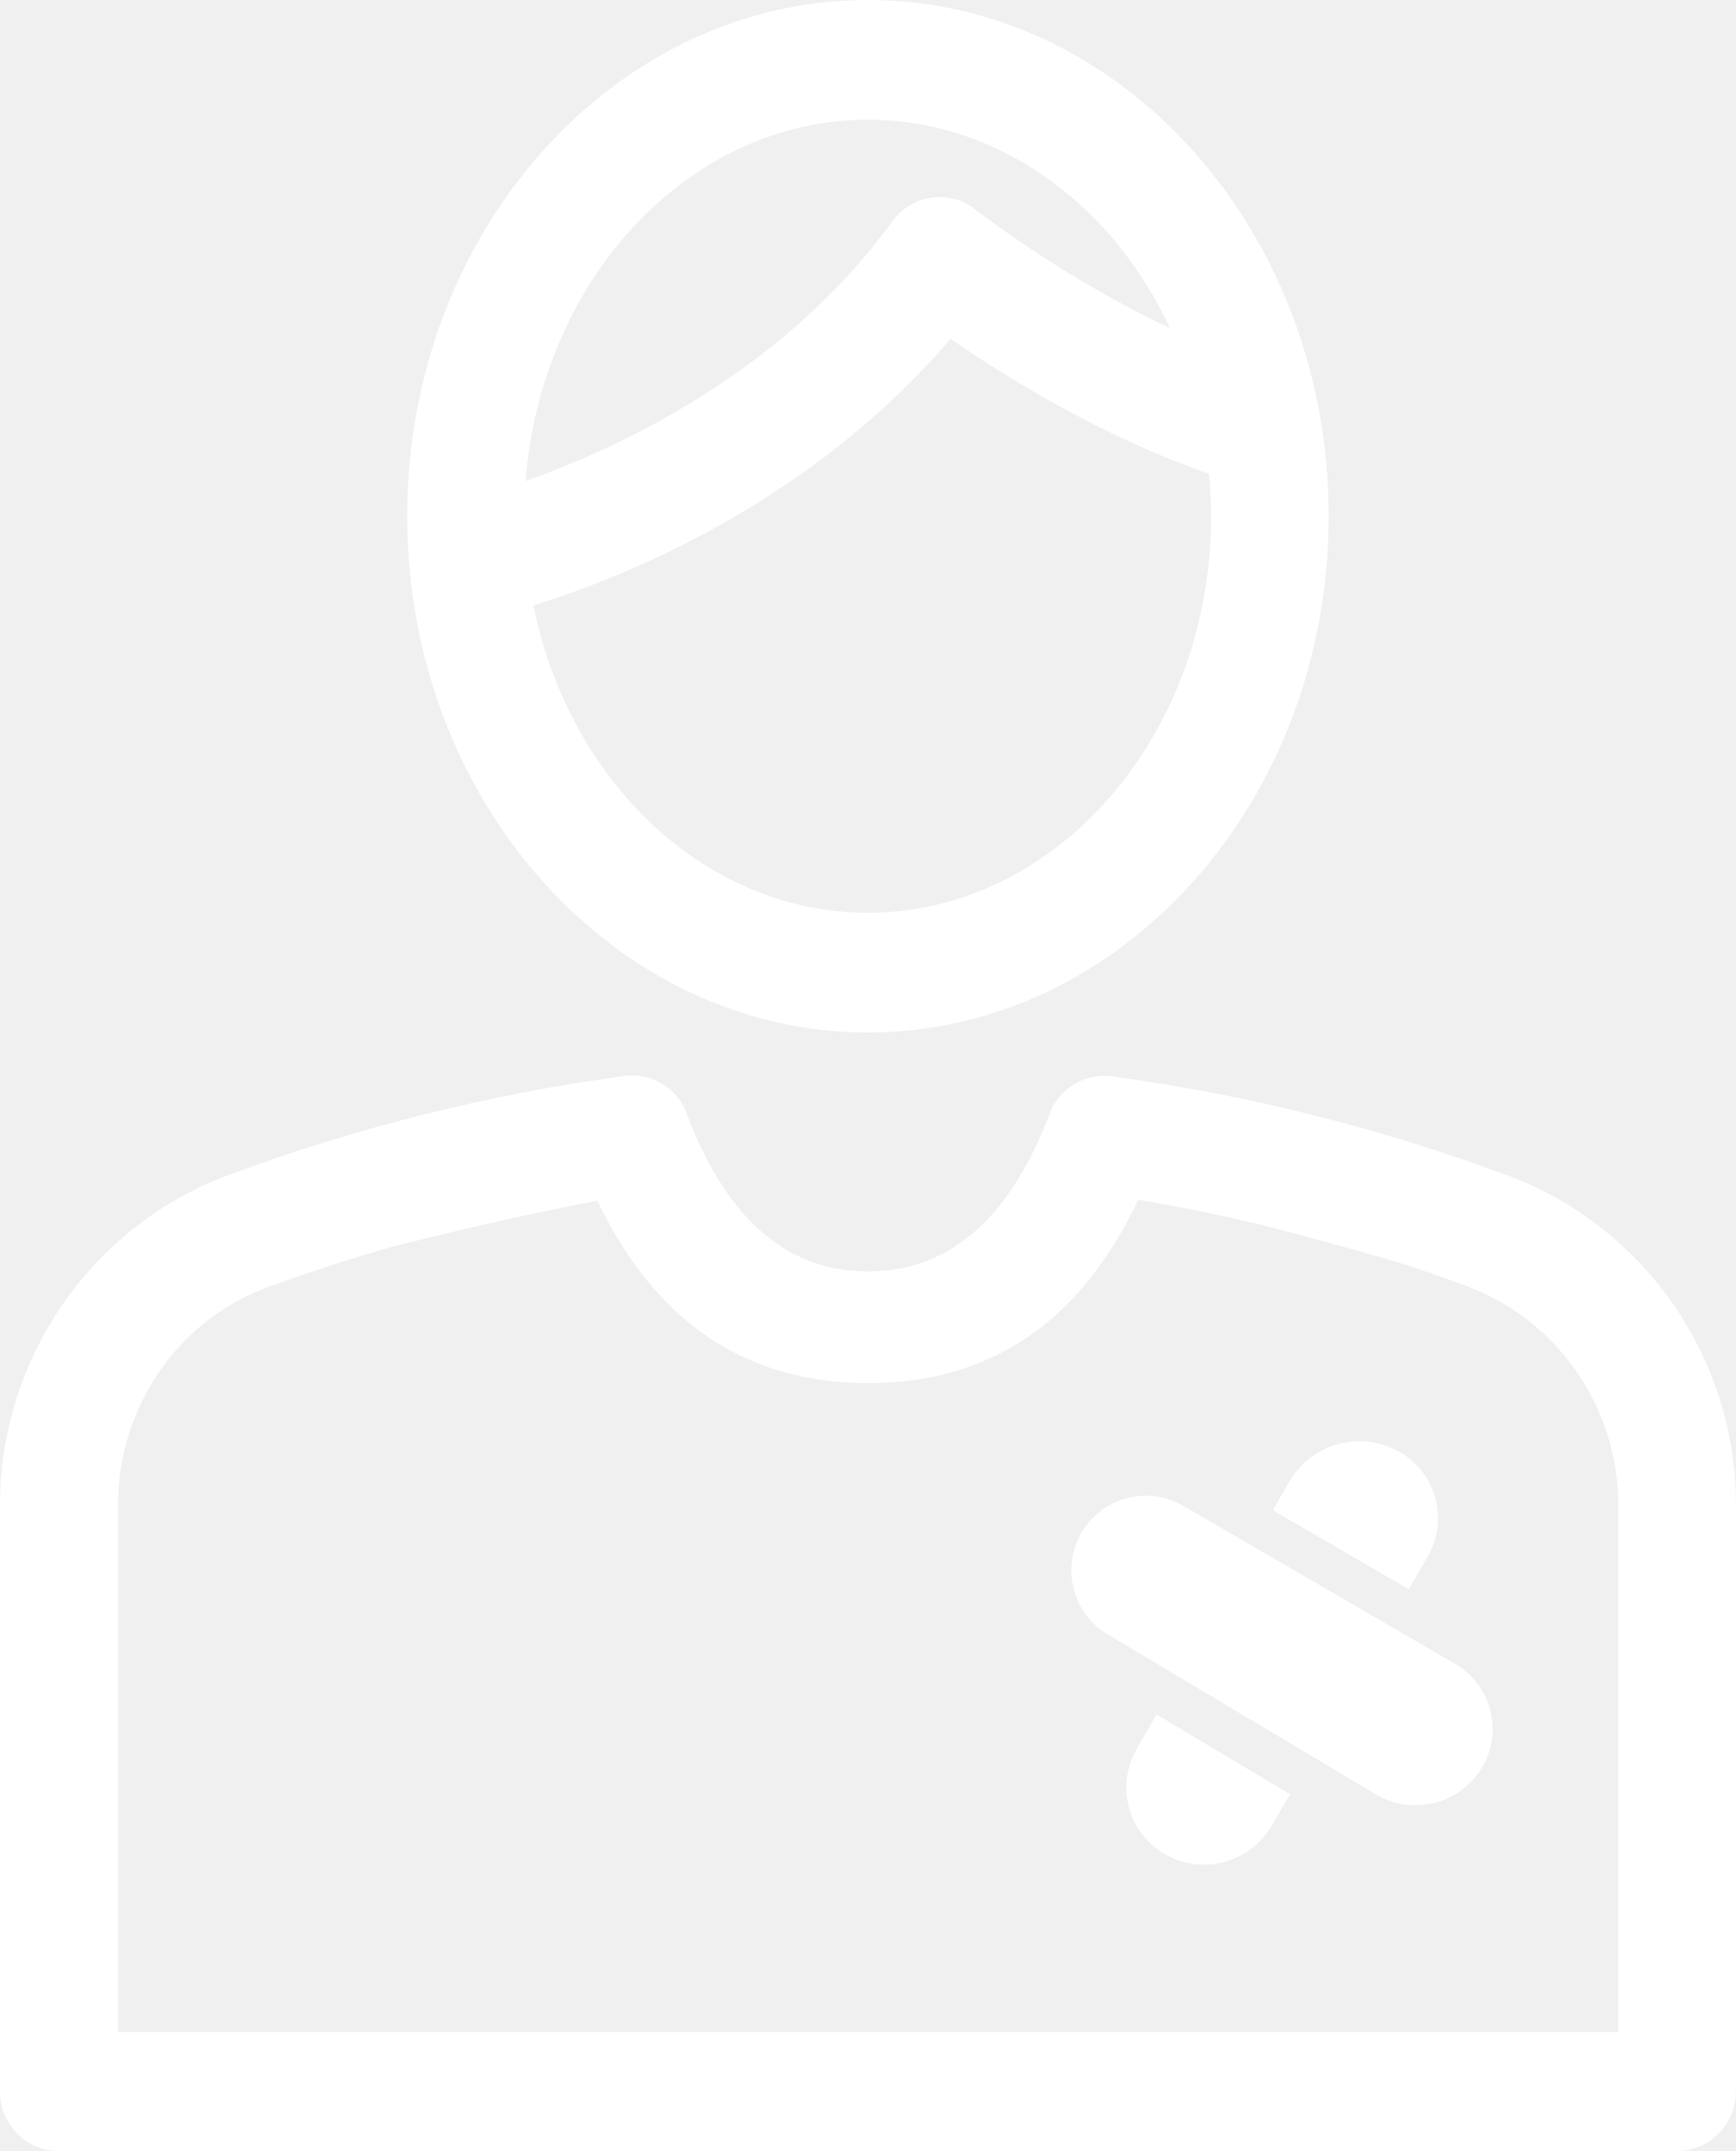
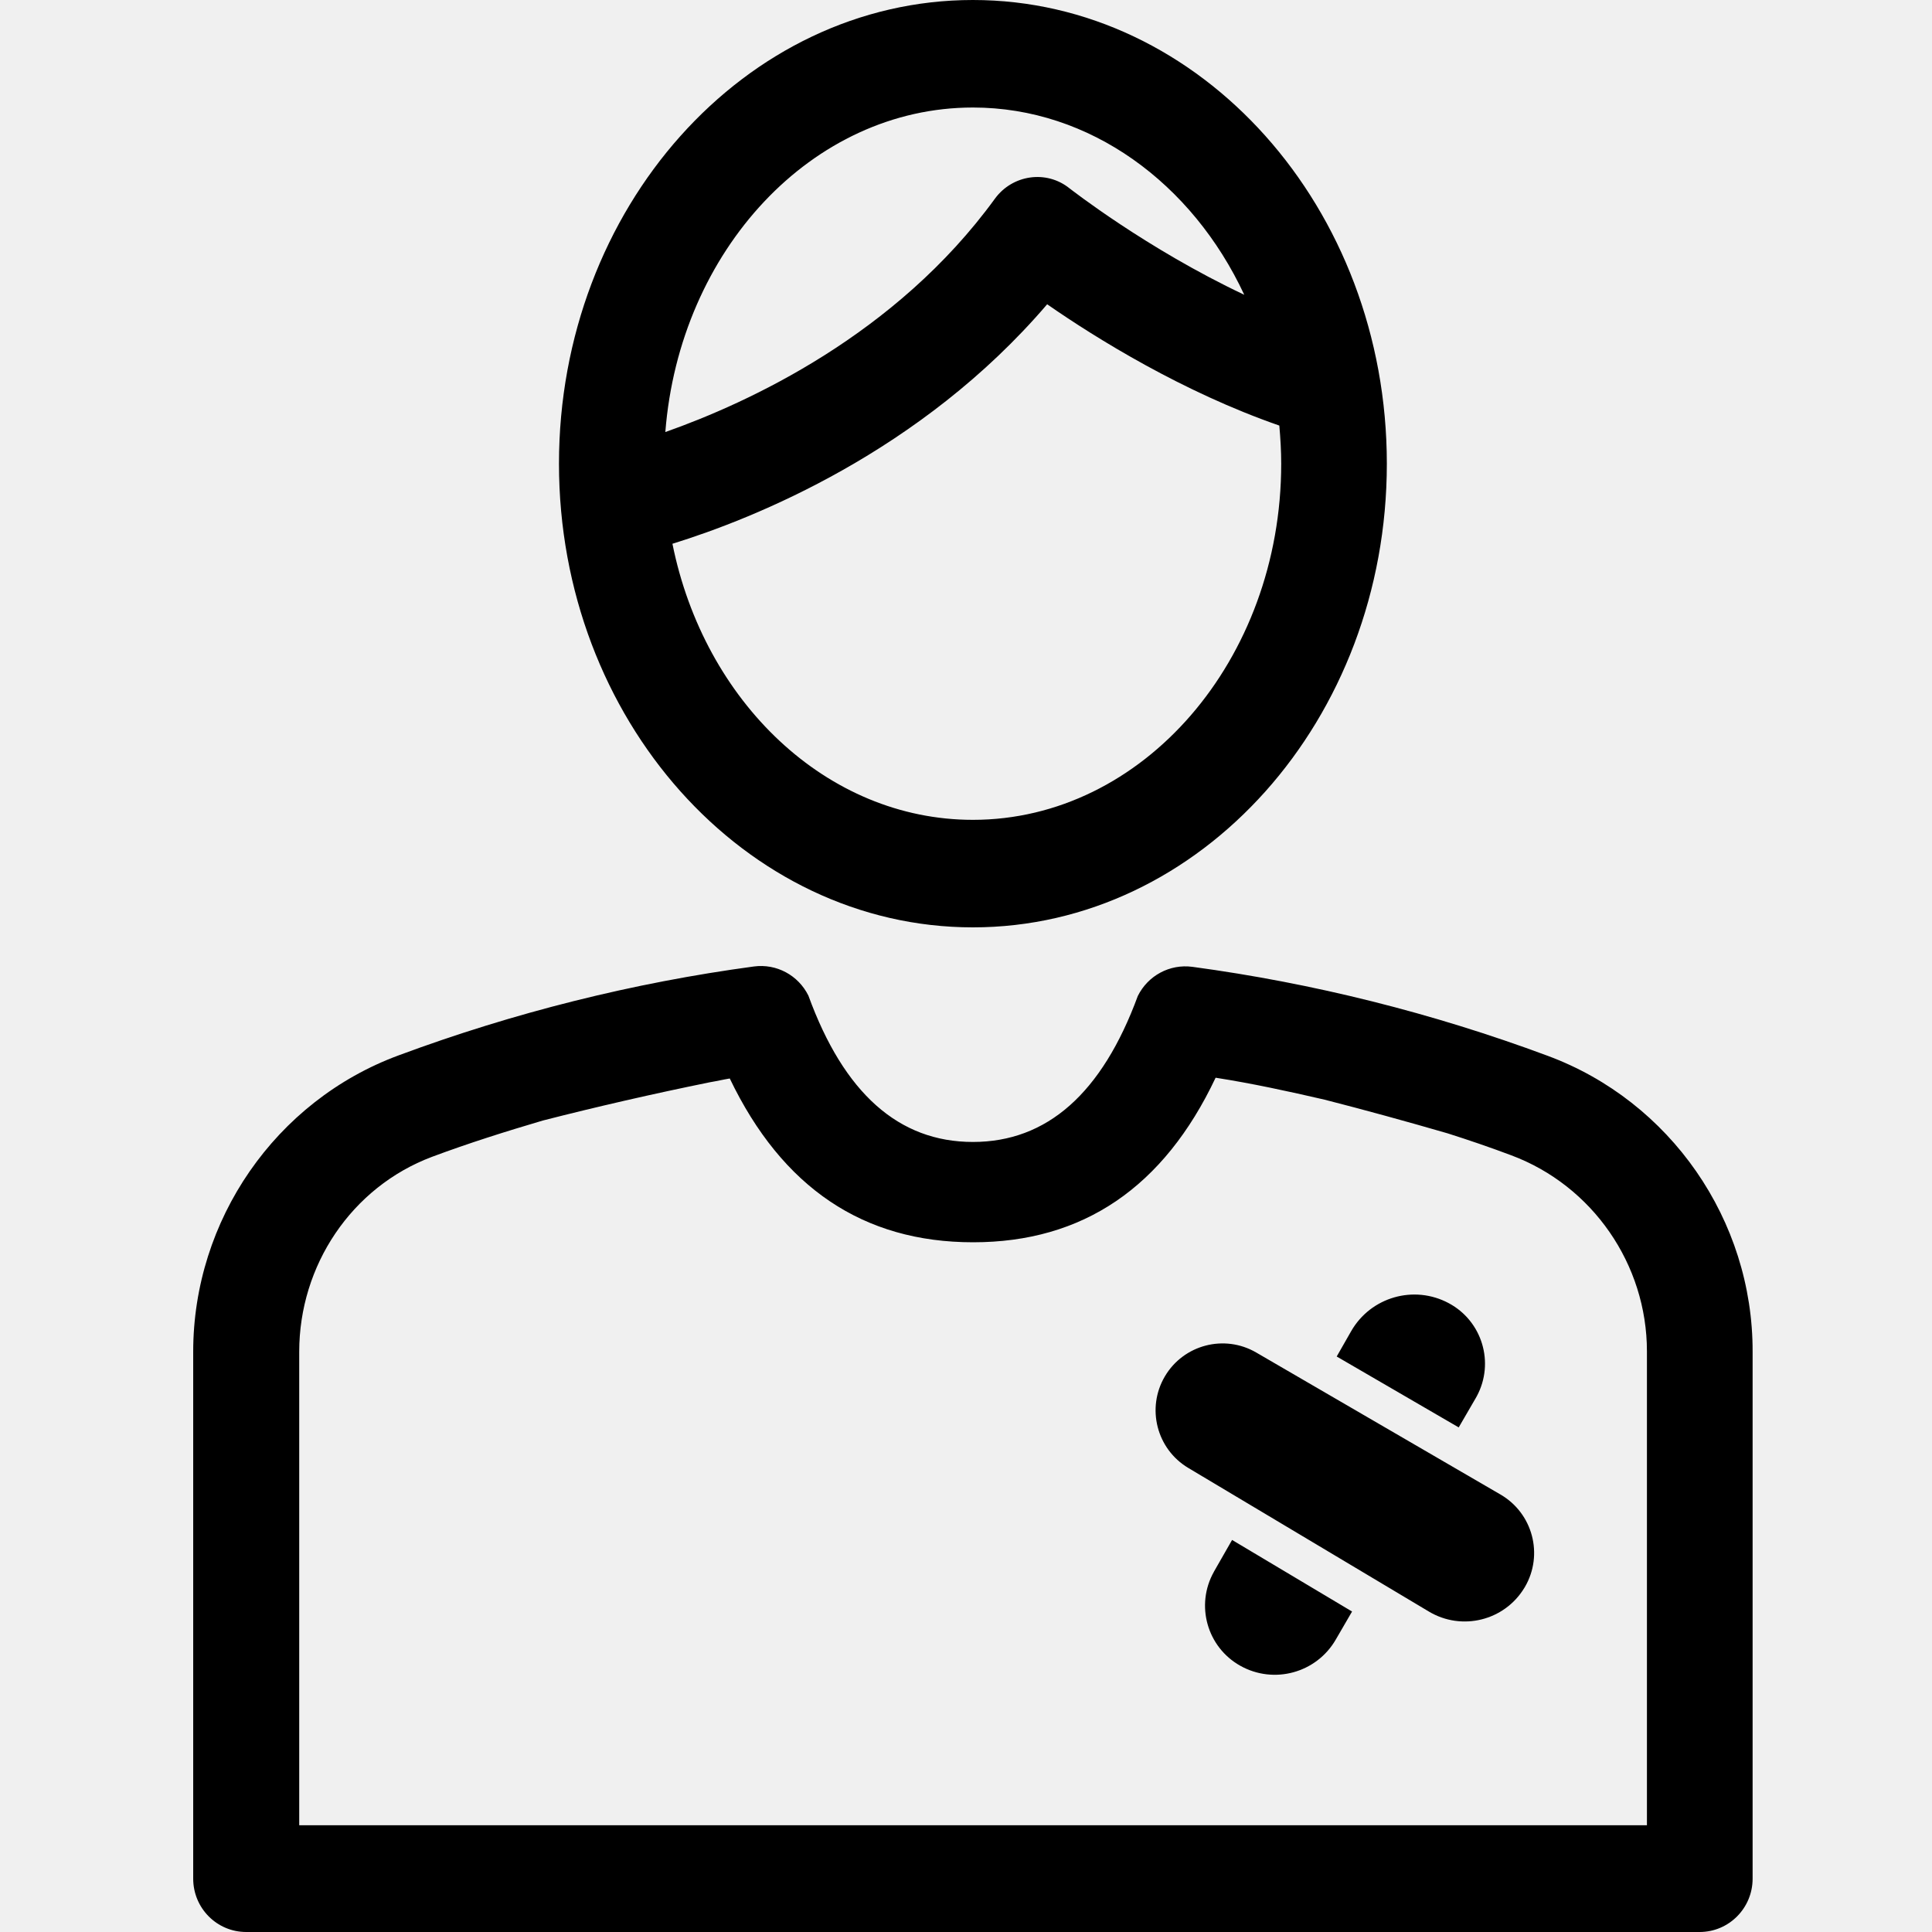
- <svg xmlns="http://www.w3.org/2000/svg" width="113px" height="140px" viewBox="0 0 113 140" version="1.1">
+ <svg xmlns="http://www.w3.org/2000/svg" width="40px" height="40px" viewBox="0 0 40 40" version="1.1">
  <defs />
-   <g id="DESKTOP" stroke="none" stroke-width="1" fill="none" fill-rule="evenodd">
-     <g id="JJMDC-Desktop-Homepage-Custom-Homepage" transform="translate(-178, -1220)" fill="#FFFFFF">
-       <g id="uEA04-patient" transform="translate(178, 1220)">
-         <path d="M56.5,67.2 C39.975,67.2 26.506,52.113 26.506,33.6 C26.506,15.087 39.975,0 56.5,0 C73.025,0 86.494,15.06 86.494,33.6 C86.494,52.14 73.026,67.2 56.5,67.2 Z M56.5,7.792 L56.5,7.792 C44.843,7.792 35.242,18.154 34.214,31.307 C40.245,29.179 50.928,24.261 58.096,14.396 C59.367,12.656 61.828,12.296 63.505,13.65 C63.586,13.705 69.076,18.016 76.162,21.359 C72.403,13.291 64.992,7.792 56.5,7.792 Z M61.882,22.05 L61.88,22.049 C52.739,32.743 40.623,37.578 34.727,39.402 C37.027,50.842 45.897,59.408 56.499,59.408 C68.805,59.408 78.839,47.831 78.839,33.6 C78.839,32.688 78.785,31.749 78.704,30.837 C71.7,28.405 65.425,24.509 61.882,22.05 Z" id="Hair" />
-         <path d="M72.4,70.061 C81.146,71.24 89.811,73.407 98.149,76.508 C107.033,79.798 113.027,88.41 113,97.954 L113,136.133 C113,138.272 111.283,140 109.158,140 L3.842,140 C1.717,140 0,138.272 0,136.133 L0,97.954 C0,88.41 5.967,79.771 14.878,76.479 C23.216,73.38 31.881,71.214 40.628,70.034 C42.262,69.815 43.843,70.665 44.579,72.146 C47.152,79.216 51.126,82.751 56.5,82.751 C61.874,82.751 65.857,79.225 68.449,72.173 C69.184,70.692 70.765,69.842 72.4,70.061 Z M105.343,132.264 L105.343,97.924 C105.343,91.617 101.392,85.912 95.506,83.718 C93.98,83.142 92.455,82.621 90.901,82.127 C87.835,81.238 84.865,80.424 81.991,79.686 C79.375,79.083 76.732,78.507 74.089,78.096 C70.329,86.045 64.47,90.019 56.514,90.019 C48.557,90.019 42.68,86.063 38.883,78.15 C38.393,78.233 37.929,78.342 37.439,78.425 C33.31,79.266 29.277,80.189 25.341,81.195 C22.643,81.99 19.946,82.84 17.303,83.828 C11.471,86.022 7.684,91.7 7.684,97.953 L7.684,132.264 L105.343,132.264 Z" id="Fill-2" />
-         <path d="M70.41,99.741 L70.41,99.741 C71.764,97.441 74.721,96.667 77.028,98.008 L94.734,108.301 C97.07,109.658 97.863,112.653 96.505,114.989 C96.487,115.019 96.469,115.05 96.451,115.08 L96.451,115.08 C95.007,117.443 91.93,118.203 89.552,116.784 L72.105,106.37 C69.814,105.002 69.056,102.041 70.41,99.741 Z M75.28,111.589 L83.974,116.778 L82.794,118.814 C81.394,121.23 78.312,122.074 75.876,120.709 C73.468,119.36 72.609,116.314 73.959,113.906 C73.965,113.895 73.971,113.884 73.977,113.873 L75.28,111.589 Z M82.862,98.296 L83.904,96.47 C85.322,93.985 88.461,93.081 90.984,94.432 C93.404,95.729 94.316,98.742 93.019,101.163 C92.993,101.212 92.966,101.26 92.938,101.308 L91.705,103.436 L82.862,98.296 Z" id="Combined-Shape" fill-rule="nonzero" />
-       </g>
+   <g id="uEA04-patient" stroke="none" stroke-width="1" fill="none" fill-rule="evenodd">
+     <g transform="translate(4, 0)" fill="#000000" fill-rule="nonzero">
+       <path d="M16.143,19.2 C11.421,19.2 7.573,14.889 7.573,9.6 C7.573,4.311 11.421,0 16.143,0 C20.864,0 24.713,4.303 24.713,9.6 C24.713,14.897 20.864,19.2 16.143,19.2 Z M16.143,2.226 L16.143,2.226 C12.812,2.226 10.069,5.187 9.775,8.945 C11.498,8.337 14.551,6.932 16.599,4.113 C16.962,3.616 17.665,3.513 18.144,3.9 C18.167,3.916 19.736,5.147 21.761,6.103 C20.686,3.797 18.569,2.226 16.143,2.226 Z M17.681,6.3 L17.68,6.3 C15.068,9.355 11.606,10.737 9.922,11.258 C10.579,14.526 13.113,16.974 16.143,16.974 C19.659,16.974 22.526,13.666 22.526,9.6 C22.526,9.339 22.51,9.071 22.487,8.811 C20.486,8.116 18.693,7.003 17.681,6.3 Z" id="Hair" />
+       <path d="M20.686,20.017 C23.184,20.354 25.66,20.973 28.042,21.859 C30.581,22.799 32.293,25.26 32.286,27.987 L32.286,38.895 C32.286,39.506 31.795,40 31.188,40 L1.098,40 C0.49,40 0,39.506 0,38.895 L0,27.987 C0,25.26 1.705,22.792 4.251,21.851 C6.633,20.966 9.109,20.347 11.608,20.01 C12.075,19.947 12.527,20.19 12.737,20.613 C13.472,22.633 14.607,23.643 16.143,23.643 C17.678,23.643 18.816,22.636 19.557,20.621 C19.767,20.198 20.218,19.955 20.686,20.017 Z M30.098,37.79 L30.098,27.978 C30.098,26.176 28.969,24.546 27.288,23.919 C26.852,23.755 26.416,23.606 25.972,23.465 C25.096,23.211 24.247,22.978 23.426,22.768 C22.679,22.595 21.923,22.431 21.168,22.313 C20.094,24.584 18.42,25.72 16.147,25.72 C13.873,25.72 12.194,24.589 11.109,22.329 C10.969,22.352 10.837,22.384 10.697,22.407 C9.517,22.647 8.365,22.911 7.24,23.199 C6.47,23.426 5.699,23.669 4.944,23.951 C3.278,24.578 2.195,26.2 2.195,27.987 L2.195,37.79 L30.098,37.79 Z" id="Fill-2" />
+       <path d="M20.117,28.497 C20.504,27.84 21.349,27.619 22.008,28.002 L27.067,30.943 C27.734,31.331 27.961,32.186 27.573,32.854 C27.568,32.863 27.563,32.871 27.557,32.88 C27.145,33.555 26.266,33.772 25.586,33.367 L20.602,30.392 C19.947,30.001 19.73,29.154 20.117,28.497 Z M21.509,31.883 L23.993,33.365 L23.655,33.947 C23.255,34.637 22.375,34.878 21.679,34.488 C20.991,34.103 20.746,33.233 21.131,32.545 C21.133,32.541 21.135,32.538 21.136,32.535 L21.509,31.883 Z M23.675,28.085 L23.973,27.563 C24.378,26.853 25.275,26.595 25.995,26.981 C26.687,27.351 26.947,28.212 26.577,28.904 C26.569,28.918 26.562,28.932 26.554,28.945 L26.201,29.553 L23.675,28.085 Z" id="Combined-Shape" />
    </g>
  </g>
</svg>
